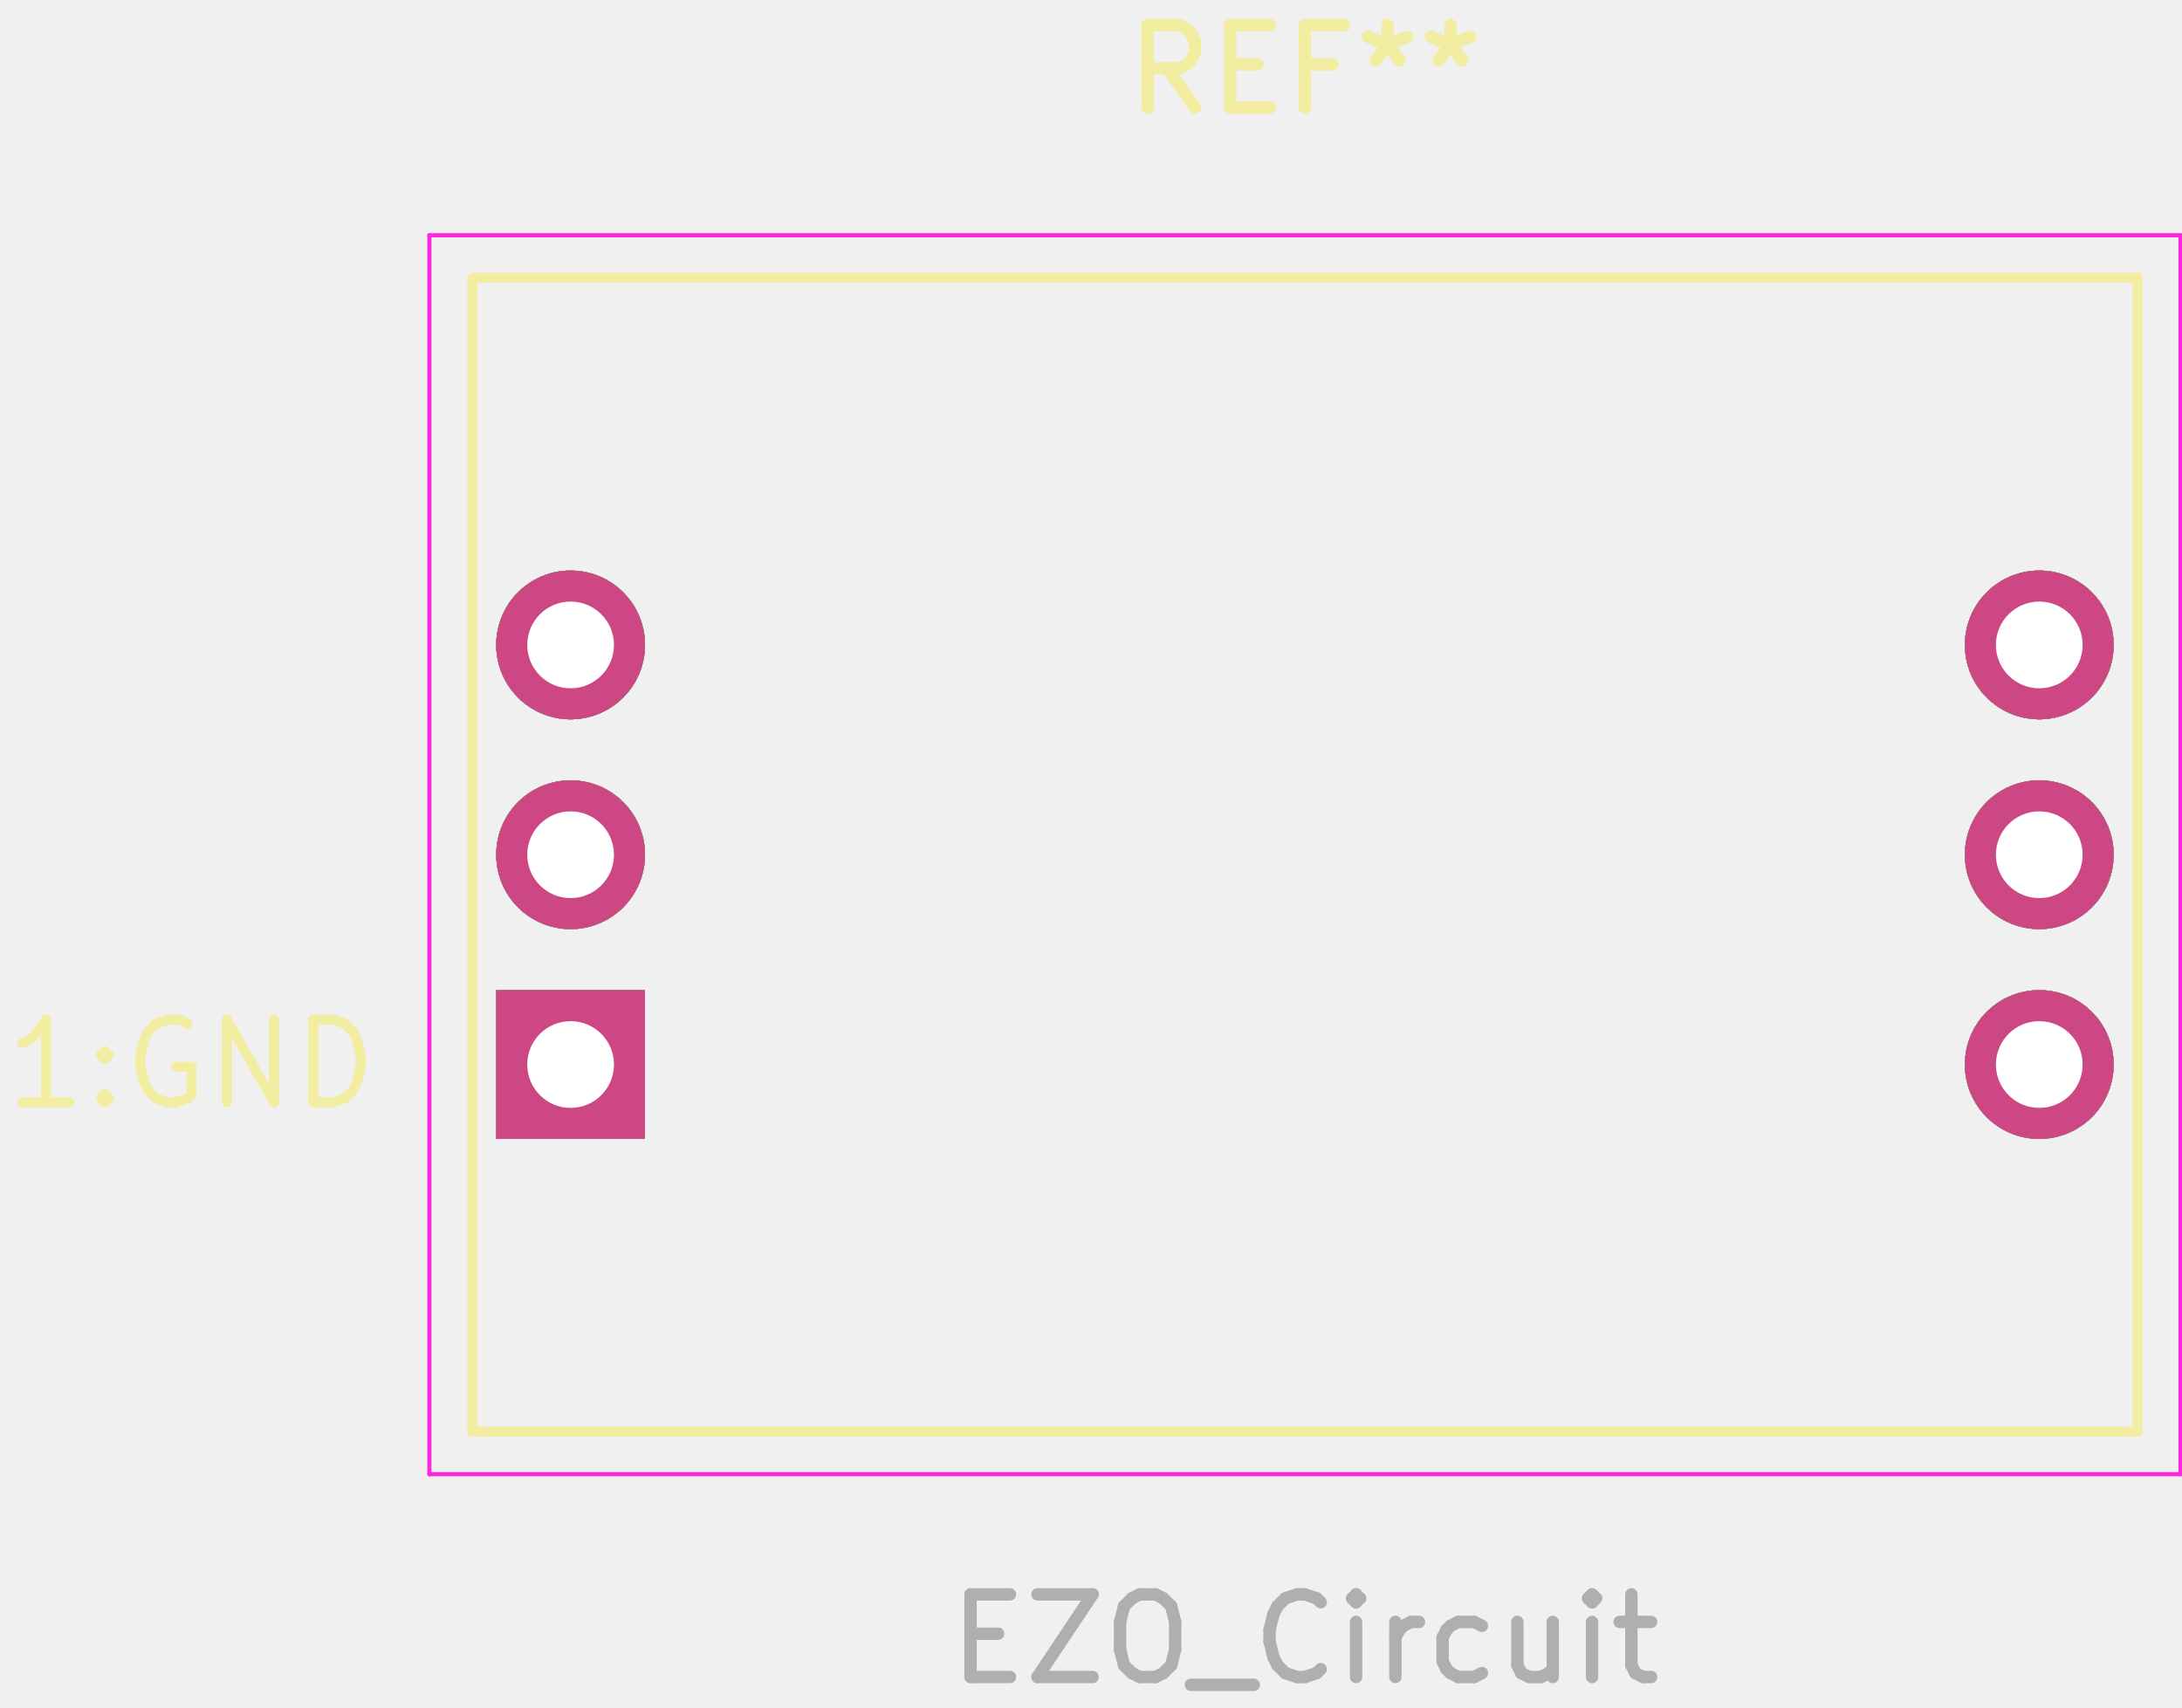
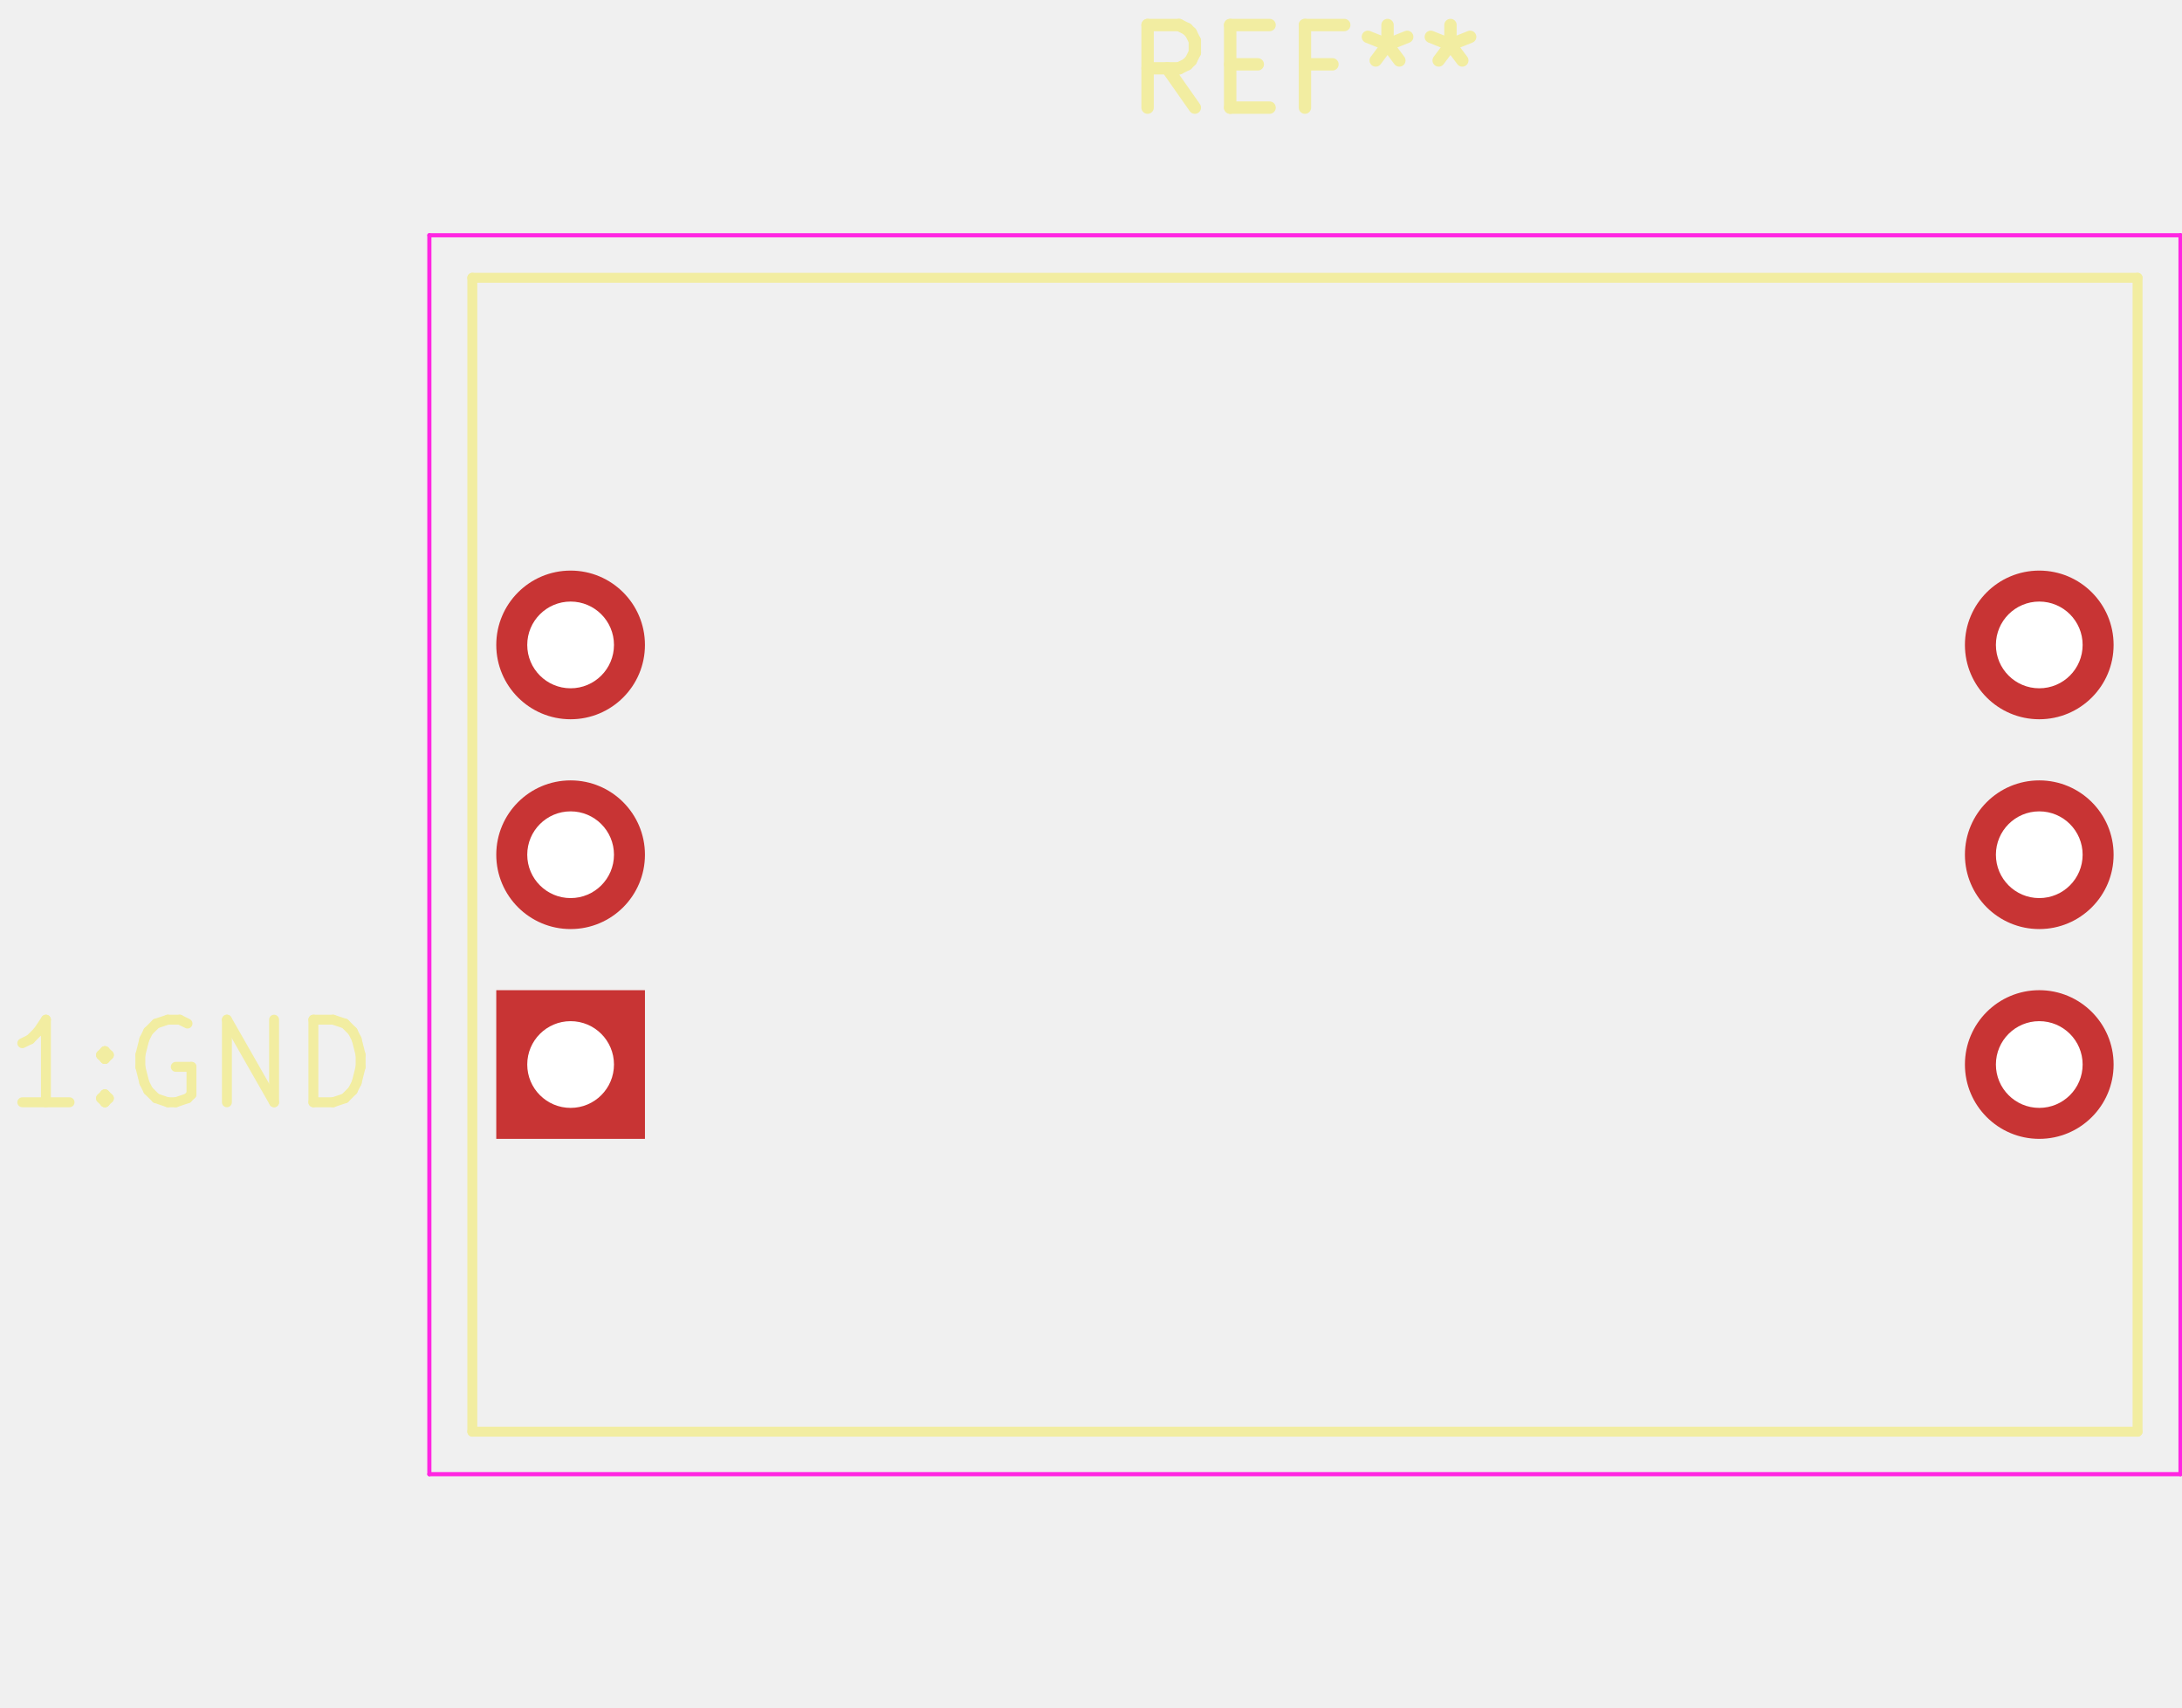
<svg xmlns="http://www.w3.org/2000/svg" version="1.1" width="26.416mm" height="20.676mm" viewBox="0 0 26.416 20.676">
  <g style="fill:#000000; fill-opacity:1;stroke:#000000; stroke-opacity:1; stroke-linecap:round; stroke-linejoin:round;" transform="translate(0 0) scale(1 1)">
-     <path style="fill:#4D7FC4; fill-opacity:1; stroke:none;fill-rule:evenodd;" d="M 6.008,13.788 6.008,11.988 7.808,11.988 7.808,13.788 Z" />
-   </g>
-   <g style="fill:#4D7FC4; fill-opacity:1; stroke:none;">
-     <circle cx="6.908" cy="10.348" r="0.9" />
-     <circle cx="6.908" cy="7.808" r="0.9" />
-     <circle cx="24.688" cy="12.888" r="0.9" />
-     <circle cx="24.688" cy="10.348" r="0.9" />
-     <circle cx="24.688" cy="7.808" r="0.9" />
-     <path style="fill:#02FFEE; fill-opacity:0.4; stroke:none;fill-rule:evenodd;" d="M 6.008,13.788 6.008,11.988 7.808,11.988 7.808,13.788 Z" />
-   </g>
-   <g style="fill:#02FFEE; fill-opacity:0.4; stroke:none;">
-     <circle cx="6.908" cy="10.348" r="0.9" />
-     <circle cx="6.908" cy="7.808" r="0.9" />
-     <circle cx="24.688" cy="12.888" r="0.9" />
-     <circle cx="24.688" cy="10.348" r="0.9" />
-     <circle cx="24.688" cy="7.808" r="0.9" />
-     <path style="fill:#F2EDA1; fill-opacity:1; stroke:none;fill-rule:evenodd;" d="M 6.008,13.788 6.008,11.988 7.808,11.988 7.808,13.788 Z" />
-   </g>
-   <g style="fill:#F2EDA1; fill-opacity:1; stroke:none;">
-     <circle cx="6.908" cy="10.348" r="0.9" />
-     <circle cx="6.908" cy="7.808" r="0.9" />
-     <circle cx="24.688" cy="12.888" r="0.9" />
-     <circle cx="24.688" cy="10.348" r="0.9" />
-     <circle cx="24.688" cy="7.808" r="0.9" />
-     <path style="fill:#E8B2A7; fill-opacity:1; stroke:none;fill-rule:evenodd;" d="M 6.008,13.788 6.008,11.988 7.808,11.988 7.808,13.788 Z" />
-   </g>
-   <g style="fill:#E8B2A7; fill-opacity:1; stroke:none;">
-     <circle cx="6.908" cy="10.348" r="0.9" />
-     <circle cx="6.908" cy="7.808" r="0.9" />
-     <circle cx="24.688" cy="12.888" r="0.9" />
-     <circle cx="24.688" cy="10.348" r="0.9" />
-     <circle cx="24.688" cy="7.808" r="0.9" />
-     <path style="fill:#28CCD9; fill-opacity:1; stroke:none;fill-rule:evenodd;" d="M 6.008,13.788 6.008,11.988 7.808,11.988 7.808,13.788 Z" />
-   </g>
-   <g style="fill:#28CCD9; fill-opacity:1; stroke:none;">
-     <circle cx="6.908" cy="10.348" r="0.9" />
-     <circle cx="6.908" cy="7.808" r="0.9" />
-     <circle cx="24.688" cy="12.888" r="0.9" />
-     <circle cx="24.688" cy="10.348" r="0.9" />
-     <circle cx="24.688" cy="7.808" r="0.9" />
-     <path style="fill:#A7A5C6; fill-opacity:1; stroke:none;fill-rule:evenodd;" d="M 6.008,13.788 6.008,11.988 7.808,11.988 7.808,13.788 Z" />
-   </g>
-   <g style="fill:#A7A5C6; fill-opacity:1; stroke:none;">
-     <circle cx="6.908" cy="10.348" r="0.9" />
-     <circle cx="6.908" cy="7.808" r="0.9" />
-     <circle cx="24.688" cy="12.888" r="0.9" />
-     <circle cx="24.688" cy="10.348" r="0.9" />
-     <circle cx="24.688" cy="7.808" r="0.9" />
-     <path style="fill:#F76F8E; fill-opacity:1; stroke:none;fill-rule:evenodd;" d="M 6.008,13.788 6.008,11.988 7.808,11.988 7.808,13.788 Z" />
-   </g>
-   <g style="fill:#F76F8E; fill-opacity:1; stroke:none;">
-     <circle cx="6.908" cy="10.348" r="0.9" />
-     <circle cx="6.908" cy="7.808" r="0.9" />
-     <circle cx="24.688" cy="12.888" r="0.9" />
-     <circle cx="24.688" cy="10.348" r="0.9" />
-     <circle cx="24.688" cy="7.808" r="0.9" />
-     <path style="fill:#5BC3EB; fill-opacity:1; stroke:none;fill-rule:evenodd;" d="M 6.008,13.788 6.008,11.988 7.808,11.988 7.808,13.788 Z" />
-   </g>
-   <g style="fill:#5BC3EB; fill-opacity:1; stroke:none;">
-     <circle cx="6.908" cy="10.348" r="0.9" />
-     <circle cx="6.908" cy="7.808" r="0.9" />
-     <circle cx="24.688" cy="12.888" r="0.9" />
-     <circle cx="24.688" cy="10.348" r="0.9" />
-     <circle cx="24.688" cy="7.808" r="0.9" />
-     <path style="fill:#ED7C33; fill-opacity:1; stroke:none;fill-rule:evenodd;" d="M 6.008,13.788 6.008,11.988 7.808,11.988 7.808,13.788 Z" />
-   </g>
-   <g style="fill:#ED7C33; fill-opacity:1; stroke:none;">
-     <circle cx="6.908" cy="10.348" r="0.9" />
-     <circle cx="6.908" cy="7.808" r="0.9" />
-     <circle cx="24.688" cy="12.888" r="0.9" />
-     <circle cx="24.688" cy="10.348" r="0.9" />
-     <circle cx="24.688" cy="7.808" r="0.9" />
-     <path style="fill:#F2EDA1; fill-opacity:1; stroke:none;fill-rule:evenodd;" d="M 6.008,13.788 6.008,11.988 7.808,11.988 7.808,13.788 Z" />
-   </g>
-   <g style="fill:#F2EDA1; fill-opacity:1; stroke:none;">
-     <circle cx="6.908" cy="10.348" r="0.9" />
-     <circle cx="6.908" cy="7.808" r="0.9" />
-     <circle cx="24.688" cy="12.888" r="0.9" />
-     <circle cx="24.688" cy="10.348" r="0.9" />
-     <circle cx="24.688" cy="7.808" r="0.9" />
-     <path style="fill:#E8B2A7; fill-opacity:1; stroke:none;fill-rule:evenodd;" d="M 6.008,13.788 6.008,11.988 7.808,11.988 7.808,13.788 Z" />
-   </g>
-   <g style="fill:#E8B2A7; fill-opacity:1; stroke:none;">
-     <circle cx="6.908" cy="10.348" r="0.9" />
-     <circle cx="6.908" cy="7.808" r="0.9" />
-     <circle cx="24.688" cy="12.888" r="0.9" />
-     <circle cx="24.688" cy="10.348" r="0.9" />
-     <circle cx="24.688" cy="7.808" r="0.9" />
-     <path style="fill:#28CCD9; fill-opacity:1; stroke:none;fill-rule:evenodd;" d="M 6.008,13.788 6.008,11.988 7.808,11.988 7.808,13.788 Z" />
-   </g>
-   <g style="fill:#28CCD9; fill-opacity:1; stroke:none;">
-     <circle cx="6.908" cy="10.348" r="0.9" />
-     <circle cx="6.908" cy="7.808" r="0.9" />
-     <circle cx="24.688" cy="12.888" r="0.9" />
-     <circle cx="24.688" cy="10.348" r="0.9" />
-     <circle cx="24.688" cy="7.808" r="0.9" />
-     <path style="fill:#A7A5C6; fill-opacity:1; stroke:none;fill-rule:evenodd;" d="M 6.008,13.788 6.008,11.988 7.808,11.988 7.808,13.788 Z" />
-   </g>
-   <g style="fill:#A7A5C6; fill-opacity:1; stroke:none;">
-     <circle cx="6.908" cy="10.348" r="0.9" />
-     <circle cx="6.908" cy="7.808" r="0.9" />
-     <circle cx="24.688" cy="12.888" r="0.9" />
-     <circle cx="24.688" cy="10.348" r="0.9" />
-     <circle cx="24.688" cy="7.808" r="0.9" />
-     <path style="fill:#F76F8E; fill-opacity:1; stroke:none;fill-rule:evenodd;" d="M 6.008,13.788 6.008,11.988 7.808,11.988 7.808,13.788 Z" />
-   </g>
-   <g style="fill:#F76F8E; fill-opacity:1; stroke:none;">
-     <circle cx="6.908" cy="10.348" r="0.9" />
-     <circle cx="6.908" cy="7.808" r="0.9" />
-     <circle cx="24.688" cy="12.888" r="0.9" />
-     <circle cx="24.688" cy="10.348" r="0.9" />
-     <circle cx="24.688" cy="7.808" r="0.9" />
-     <path style="fill:#5BC3EB; fill-opacity:1; stroke:none;fill-rule:evenodd;" d="M 6.008,13.788 6.008,11.988 7.808,11.988 7.808,13.788 Z" />
-   </g>
-   <g style="fill:#5BC3EB; fill-opacity:1; stroke:none;">
-     <circle cx="6.908" cy="10.348" r="0.9" />
-     <circle cx="6.908" cy="7.808" r="0.9" />
-     <circle cx="24.688" cy="12.888" r="0.9" />
-     <circle cx="24.688" cy="10.348" r="0.9" />
-     <circle cx="24.688" cy="7.808" r="0.9" />
-     <path style="fill:#ED7C33; fill-opacity:1; stroke:none;fill-rule:evenodd;" d="M 6.008,13.788 6.008,11.988 7.808,11.988 7.808,13.788 Z" />
-   </g>
-   <g style="fill:#ED7C33; fill-opacity:1; stroke:none;">
-     <circle cx="6.908" cy="10.348" r="0.9" />
-     <circle cx="6.908" cy="7.808" r="0.9" />
-     <circle cx="24.688" cy="12.888" r="0.9" />
-     <circle cx="24.688" cy="10.348" r="0.9" />
-     <circle cx="24.688" cy="7.808" r="0.9" />
-     <path style="fill:#F2EDA1; fill-opacity:1; stroke:none;fill-rule:evenodd;" d="M 6.008,13.788 6.008,11.988 7.808,11.988 7.808,13.788 Z" />
-   </g>
-   <g style="fill:#F2EDA1; fill-opacity:1; stroke:none;">
-     <circle cx="6.908" cy="10.348" r="0.9" />
-     <circle cx="6.908" cy="7.808" r="0.9" />
-     <circle cx="24.688" cy="12.888" r="0.9" />
-     <circle cx="24.688" cy="10.348" r="0.9" />
-     <circle cx="24.688" cy="7.808" r="0.9" />
-     <path style="fill:#E8B2A7; fill-opacity:1; stroke:none;fill-rule:evenodd;" d="M 6.008,13.788 6.008,11.988 7.808,11.988 7.808,13.788 Z" />
-   </g>
-   <g style="fill:#E8B2A7; fill-opacity:1; stroke:none;">
-     <circle cx="6.908" cy="10.348" r="0.9" />
-     <circle cx="6.908" cy="7.808" r="0.9" />
-     <circle cx="24.688" cy="12.888" r="0.9" />
-     <circle cx="24.688" cy="10.348" r="0.9" />
-     <circle cx="24.688" cy="7.808" r="0.9" />
-     <path style="fill:#28CCD9; fill-opacity:1; stroke:none;fill-rule:evenodd;" d="M 6.008,13.788 6.008,11.988 7.808,11.988 7.808,13.788 Z" />
-   </g>
-   <g style="fill:#28CCD9; fill-opacity:1; stroke:none;">
-     <circle cx="6.908" cy="10.348" r="0.9" />
-     <circle cx="6.908" cy="7.808" r="0.9" />
-     <circle cx="24.688" cy="12.888" r="0.9" />
-     <circle cx="24.688" cy="10.348" r="0.9" />
-     <circle cx="24.688" cy="7.808" r="0.9" />
-     <path style="fill:#A7A5C6; fill-opacity:1; stroke:none;fill-rule:evenodd;" d="M 6.008,13.788 6.008,11.988 7.808,11.988 7.808,13.788 Z" />
-   </g>
-   <g style="fill:#A7A5C6; fill-opacity:1; stroke:none;">
-     <circle cx="6.908" cy="10.348" r="0.9" />
-     <circle cx="6.908" cy="7.808" r="0.9" />
-     <circle cx="24.688" cy="12.888" r="0.9" />
-     <circle cx="24.688" cy="10.348" r="0.9" />
-     <circle cx="24.688" cy="7.808" r="0.9" />
-     <path style="fill:#F76F8E; fill-opacity:1; stroke:none;fill-rule:evenodd;" d="M 6.008,13.788 6.008,11.988 7.808,11.988 7.808,13.788 Z" />
-   </g>
-   <g style="fill:#F76F8E; fill-opacity:1; stroke:none;">
-     <circle cx="6.908" cy="10.348" r="0.9" />
-     <circle cx="6.908" cy="7.808" r="0.9" />
-     <circle cx="24.688" cy="12.888" r="0.9" />
-     <circle cx="24.688" cy="10.348" r="0.9" />
-     <circle cx="24.688" cy="7.808" r="0.9" />
-     <path style="fill:#5BC3EB; fill-opacity:1; stroke:none;fill-rule:evenodd;" d="M 6.008,13.788 6.008,11.988 7.808,11.988 7.808,13.788 Z" />
-   </g>
-   <g style="fill:#5BC3EB; fill-opacity:1; stroke:none;">
-     <circle cx="6.908" cy="10.348" r="0.9" />
-     <circle cx="6.908" cy="7.808" r="0.9" />
-     <circle cx="24.688" cy="12.888" r="0.9" />
-     <circle cx="24.688" cy="10.348" r="0.9" />
-     <circle cx="24.688" cy="7.808" r="0.9" />
-     <path style="fill:#ED7C33; fill-opacity:1; stroke:none;fill-rule:evenodd;" d="M 6.008,13.788 6.008,11.988 7.808,11.988 7.808,13.788 Z" />
-   </g>
-   <g style="fill:#ED7C33; fill-opacity:1; stroke:none;">
-     <circle cx="6.908" cy="10.348" r="0.9" />
-     <circle cx="6.908" cy="7.808" r="0.9" />
-     <circle cx="24.688" cy="12.888" r="0.9" />
-     <circle cx="24.688" cy="10.348" r="0.9" />
-     <circle cx="24.688" cy="7.808" r="0.9" />
-     <path style="fill:#8DCB81; fill-opacity:1; stroke:none;fill-rule:evenodd;" d="M 6.008,13.788 6.008,11.988 7.808,11.988 7.808,13.788 Z" />
-   </g>
-   <g style="fill:#8DCB81; fill-opacity:1; stroke:none;">
-     <circle cx="6.908" cy="10.348" r="0.9" />
-     <circle cx="6.908" cy="7.808" r="0.9" />
-     <circle cx="24.688" cy="12.888" r="0.9" />
-     <circle cx="24.688" cy="10.348" r="0.9" />
-     <circle cx="24.688" cy="7.808" r="0.9" />
-     <path style="fill:#F2EDA1; fill-opacity:1; stroke:none;fill-rule:evenodd;" d="M 6.008,13.788 6.008,11.988 7.808,11.988 7.808,13.788 Z" />
-   </g>
-   <g style="fill:#F2EDA1; fill-opacity:1; stroke:none;">
-     <circle cx="6.908" cy="10.348" r="0.9" />
-     <circle cx="6.908" cy="7.808" r="0.9" />
-     <circle cx="24.688" cy="12.888" r="0.9" />
-     <circle cx="24.688" cy="10.348" r="0.9" />
-     <circle cx="24.688" cy="7.808" r="0.9" />
-     <path style="fill:#E8B2A7; fill-opacity:1; stroke:none;fill-rule:evenodd;" d="M 6.008,13.788 6.008,11.988 7.808,11.988 7.808,13.788 Z" />
-   </g>
-   <g style="fill:#E8B2A7; fill-opacity:1; stroke:none;">
-     <circle cx="6.908" cy="10.348" r="0.9" />
-     <circle cx="6.908" cy="7.808" r="0.9" />
-     <circle cx="24.688" cy="12.888" r="0.9" />
-     <circle cx="24.688" cy="10.348" r="0.9" />
-     <circle cx="24.688" cy="7.808" r="0.9" />
-     <path style="fill:#28CCD9; fill-opacity:1; stroke:none;fill-rule:evenodd;" d="M 6.008,13.788 6.008,11.988 7.808,11.988 7.808,13.788 Z" />
-   </g>
-   <g style="fill:#28CCD9; fill-opacity:1; stroke:none;">
-     <circle cx="6.908" cy="10.348" r="0.9" />
-     <circle cx="6.908" cy="7.808" r="0.9" />
-     <circle cx="24.688" cy="12.888" r="0.9" />
-     <circle cx="24.688" cy="10.348" r="0.9" />
-     <circle cx="24.688" cy="7.808" r="0.9" />
-     <path style="fill:#A7A5C6; fill-opacity:1; stroke:none;fill-rule:evenodd;" d="M 6.008,13.788 6.008,11.988 7.808,11.988 7.808,13.788 Z" />
-   </g>
-   <g style="fill:#A7A5C6; fill-opacity:1; stroke:none;">
-     <circle cx="6.908" cy="10.348" r="0.9" />
-     <circle cx="6.908" cy="7.808" r="0.9" />
-     <circle cx="24.688" cy="12.888" r="0.9" />
-     <circle cx="24.688" cy="10.348" r="0.9" />
-     <circle cx="24.688" cy="7.808" r="0.9" />
-     <path style="fill:#DB628B; fill-opacity:1; stroke:none;fill-rule:evenodd;" d="M 6.008,13.788 6.008,11.988 7.808,11.988 7.808,13.788 Z" />
-   </g>
-   <g style="fill:#DB628B; fill-opacity:1; stroke:none;">
-     <circle cx="6.908" cy="10.348" r="0.9" />
-     <circle cx="6.908" cy="7.808" r="0.9" />
-     <circle cx="24.688" cy="12.888" r="0.9" />
-     <circle cx="24.688" cy="10.348" r="0.9" />
-     <circle cx="24.688" cy="7.808" r="0.9" />
-     <path style="fill:#4FCBCB; fill-opacity:1; stroke:none;fill-rule:evenodd;" d="M 6.008,13.788 6.008,11.988 7.808,11.988 7.808,13.788 Z" />
-   </g>
-   <g style="fill:#4FCBCB; fill-opacity:1; stroke:none;">
-     <circle cx="6.908" cy="10.348" r="0.9" />
-     <circle cx="6.908" cy="7.808" r="0.9" />
-     <circle cx="24.688" cy="12.888" r="0.9" />
-     <circle cx="24.688" cy="10.348" r="0.9" />
-     <circle cx="24.688" cy="7.808" r="0.9" />
-     <path style="fill:#CE7D2C; fill-opacity:1; stroke:none;fill-rule:evenodd;" d="M 6.008,13.788 6.008,11.988 7.808,11.988 7.808,13.788 Z" />
-   </g>
-   <g style="fill:#CE7D2C; fill-opacity:1; stroke:none;">
-     <circle cx="6.908" cy="10.348" r="0.9" />
-     <circle cx="6.908" cy="7.808" r="0.9" />
-     <circle cx="24.688" cy="12.888" r="0.9" />
-     <circle cx="24.688" cy="10.348" r="0.9" />
-     <circle cx="24.688" cy="7.808" r="0.9" />
-     <path style="fill:#7FC87F; fill-opacity:1; stroke:none;fill-rule:evenodd;" d="M 6.008,13.788 6.008,11.988 7.808,11.988 7.808,13.788 Z" />
-   </g>
-   <g style="fill:#7FC87F; fill-opacity:1; stroke:none;">
-     <circle cx="6.908" cy="10.348" r="0.9" />
-     <circle cx="6.908" cy="7.808" r="0.9" />
-     <circle cx="24.688" cy="12.888" r="0.9" />
-     <circle cx="24.688" cy="10.348" r="0.9" />
-     <circle cx="24.688" cy="7.808" r="0.9" />
    <path style="fill:#C83434; fill-opacity:1; stroke:none;fill-rule:evenodd;" d="M 6.008,13.788 6.008,11.988 7.808,11.988 7.808,13.788 Z" />
  </g>
  <g style="fill:#C83434; fill-opacity:1; stroke:none;">
-     <circle cx="6.908" cy="10.348" r="0.9" />
-     <circle cx="6.908" cy="7.808" r="0.9" />
-     <circle cx="24.688" cy="12.888" r="0.9" />
-     <circle cx="24.688" cy="10.348" r="0.9" />
-     <circle cx="24.688" cy="7.808" r="0.9" />
-     <path style="fill:#D864FF; fill-opacity:0.4; stroke:none;fill-rule:evenodd;" d="M 6.008,13.788 6.008,11.988 7.808,11.988 7.808,13.788 Z" />
-   </g>
-   <g style="fill:#D864FF; fill-opacity:0.4; stroke:none;">
    <circle cx="6.908" cy="10.348" r="0.9" />
    <circle cx="6.908" cy="7.808" r="0.9" />
    <circle cx="24.688" cy="12.888" r="0.9" />
    <circle cx="24.688" cy="10.348" r="0.9" />
    <circle cx="24.688" cy="7.808" r="0.9" />
  </g>
  <g style="fill:none;  stroke:#F2EDA1; stroke-width:0.15; stroke-opacity:1;  stroke-linecap:round; stroke-linejoin:round;">
    <text x="15.798" y="1.348" textLength="4.536" font-size="1.333" lengthAdjust="spacingAndGlyphs" text-anchor="middle" opacity="0" stroke-opacity="0">REF**</text>
    <g class="stroked-text">
      <path d="M14.465 1.303 L14.131 0.827 " />
      <path d="M13.893 1.303 L13.893 0.303 " />
      <path d="M13.893 0.303 L14.274 0.303 " />
      <path d="M14.274 0.303 L14.37 0.351 " />
      <path d="M14.37 0.351 L14.417 0.398 " />
      <path d="M14.417 0.398 L14.465 0.494 " />
      <path d="M14.465 0.494 L14.465 0.636 " />
      <path d="M14.465 0.636 L14.417 0.732 " />
      <path d="M14.417 0.732 L14.37 0.779 " />
      <path d="M14.37 0.779 L14.274 0.827 " />
      <path d="M14.274 0.827 L13.893 0.827 " />
      <path d="M14.893 0.779 L15.227 0.779 " />
      <path d="M15.37 1.303 L14.893 1.303 " />
      <path d="M14.893 1.303 L14.893 0.303 " />
      <path d="M14.893 0.303 L15.37 0.303 " />
      <path d="M16.131 0.779 L15.798 0.779 " />
      <path d="M15.798 1.303 L15.798 0.303 " />
      <path d="M15.798 0.303 L16.274 0.303 " />
      <path d="M16.798 0.303 L16.798 0.541 " />
      <path d="M16.56 0.446 L16.798 0.541 " />
      <path d="M16.798 0.541 L17.036 0.446 " />
      <path d="M16.655 0.732 L16.798 0.541 " />
      <path d="M16.798 0.541 L16.941 0.732 " />
      <path d="M17.56 0.303 L17.56 0.541 " />
      <path d="M17.322 0.446 L17.56 0.541 " />
      <path d="M17.56 0.541 L17.798 0.446 " />
      <path d="M17.417 0.732 L17.56 0.541 " />
      <path d="M17.56 0.541 L17.703 0.732 " />
    </g>
  </g>
  <g style="fill:none;  stroke:#F2EDA1; stroke-width:0.12; stroke-opacity:1;  stroke-linecap:round; stroke-linejoin:round;">
    <text x="2.318" y="13.388" textLength="4.636" font-size="1.333" lengthAdjust="spacingAndGlyphs" text-anchor="middle" opacity="0" stroke-opacity="0">1:GND</text>
    <g class="stroked-text">
      <path d="M0.842 13.345 L0.27 13.345 " />
      <path d="M0.556 13.345 L0.556 12.345 " />
      <path d="M0.556 12.345 L0.461 12.487 " />
      <path d="M0.461 12.487 L0.366 12.583 " />
      <path d="M0.366 12.583 L0.27 12.63 " />
      <path d="M1.27 13.249 L1.318 13.297 " />
      <path d="M1.318 13.297 L1.27 13.345 " />
      <path d="M1.27 13.345 L1.223 13.297 " />
      <path d="M1.223 13.297 L1.27 13.249 " />
      <path d="M1.27 13.249 L1.27 13.345 " />
      <path d="M1.27 12.726 L1.318 12.773 " />
      <path d="M1.318 12.773 L1.27 12.821 " />
      <path d="M1.27 12.821 L1.223 12.773 " />
      <path d="M1.223 12.773 L1.27 12.726 " />
      <path d="M1.27 12.726 L1.27 12.821 " />
      <path d="M2.27 12.392 L2.175 12.345 " />
      <path d="M2.175 12.345 L2.032 12.345 " />
      <path d="M2.032 12.345 L1.89 12.392 " />
      <path d="M1.89 12.392 L1.794 12.487 " />
      <path d="M1.794 12.487 L1.747 12.583 " />
      <path d="M1.747 12.583 L1.699 12.773 " />
      <path d="M1.699 12.773 L1.699 12.916 " />
      <path d="M1.699 12.916 L1.747 13.107 " />
      <path d="M1.747 13.107 L1.794 13.202 " />
      <path d="M1.794 13.202 L1.89 13.297 " />
      <path d="M1.89 13.297 L2.032 13.345 " />
      <path d="M2.032 13.345 L2.128 13.345 " />
      <path d="M2.128 13.345 L2.27 13.297 " />
      <path d="M2.27 13.297 L2.318 13.249 " />
      <path d="M2.318 13.249 L2.318 12.916 " />
      <path d="M2.318 12.916 L2.128 12.916 " />
      <path d="M2.747 13.345 L2.747 12.345 " />
      <path d="M2.747 12.345 L3.318 13.345 " />
      <path d="M3.318 13.345 L3.318 12.345 " />
      <path d="M3.794 13.345 L3.794 12.345 " />
      <path d="M3.794 12.345 L4.032 12.345 " />
      <path d="M4.032 12.345 L4.175 12.392 " />
      <path d="M4.175 12.392 L4.27 12.487 " />
      <path d="M4.27 12.487 L4.318 12.583 " />
      <path d="M4.318 12.583 L4.366 12.773 " />
      <path d="M4.366 12.773 L4.366 12.916 " />
      <path d="M4.366 12.916 L4.318 13.107 " />
      <path d="M4.318 13.107 L4.27 13.202 " />
      <path d="M4.27 13.202 L4.175 13.297 " />
      <path d="M4.175 13.297 L4.032 13.345 " />
      <path d="M4.032 13.345 L3.794 13.345 " />
    </g>
    <path d="M5.718 3.363 L25.878 3.363 " />
    <path d="M25.878 3.363 L25.878 17.333 " />
    <path d="M25.878 17.333 L5.718 17.333 " />
    <path d="M5.718 17.333 L5.718 3.363 " />
  </g>
  <g style="fill:none;  stroke:#FF26E2; stroke-width:0.05; stroke-opacity:1;  stroke-linecap:round; stroke-linejoin:round;">
    <path d="M5.198 2.848 L26.398 2.848 " />
    <path d="M26.398 2.848 L26.398 17.848 " />
    <path d="M26.398 17.848 L5.198 17.848 " />
    <path d="M5.198 17.848 L5.198 2.848 " />
  </g>
-   <g style="fill:none;  stroke:#AFAFAF; stroke-width:0.15; stroke-opacity:1;  stroke-linecap:round; stroke-linejoin:round;">
-     <text x="15.798" y="20.348" textLength="8.821" font-size="1.333" lengthAdjust="spacingAndGlyphs" text-anchor="middle" opacity="0" stroke-opacity="0">EZO_Circuit</text>
-     <g class="stroked-text">
-       <path d="M11.75 19.779 L12.084 19.779 " />
-       <path d="M12.227 20.303 L11.75 20.303 " />
-       <path d="M11.75 20.303 L11.75 19.303 " />
-       <path d="M11.75 19.303 L12.227 19.303 " />
-       <path d="M12.56 19.303 L13.227 19.303 " />
-       <path d="M13.227 19.303 L12.56 20.303 " />
-       <path d="M12.56 20.303 L13.227 20.303 " />
-       <path d="M13.798 19.303 L13.989 19.303 " />
-       <path d="M13.989 19.303 L14.084 19.351 " />
-       <path d="M14.084 19.351 L14.179 19.446 " />
-       <path d="M14.179 19.446 L14.227 19.636 " />
-       <path d="M14.227 19.636 L14.227 19.97 " />
-       <path d="M14.227 19.97 L14.179 20.16 " />
-       <path d="M14.179 20.16 L14.084 20.255 " />
-       <path d="M14.084 20.255 L13.989 20.303 " />
-       <path d="M13.989 20.303 L13.798 20.303 " />
-       <path d="M13.798 20.303 L13.703 20.255 " />
-       <path d="M13.703 20.255 L13.608 20.16 " />
-       <path d="M13.608 20.16 L13.56 19.97 " />
-       <path d="M13.56 19.97 L13.56 19.636 " />
-       <path d="M13.56 19.636 L13.608 19.446 " />
-       <path d="M13.608 19.446 L13.703 19.351 " />
-       <path d="M13.703 19.351 L13.798 19.303 " />
-       <path d="M14.417 20.398 L15.179 20.398 " />
-       <path d="M15.989 20.208 L15.941 20.255 " />
-       <path d="M15.941 20.255 L15.798 20.303 " />
-       <path d="M15.798 20.303 L15.703 20.303 " />
-       <path d="M15.703 20.303 L15.56 20.255 " />
-       <path d="M15.56 20.255 L15.465 20.16 " />
-       <path d="M15.465 20.16 L15.417 20.065 " />
-       <path d="M15.417 20.065 L15.37 19.874 " />
-       <path d="M15.37 19.874 L15.37 19.732 " />
-       <path d="M15.37 19.732 L15.417 19.541 " />
-       <path d="M15.417 19.541 L15.465 19.446 " />
-       <path d="M15.465 19.446 L15.56 19.351 " />
-       <path d="M15.56 19.351 L15.703 19.303 " />
-       <path d="M15.703 19.303 L15.798 19.303 " />
-       <path d="M15.798 19.303 L15.941 19.351 " />
-       <path d="M15.941 19.351 L15.989 19.398 " />
-       <path d="M16.417 20.303 L16.417 19.636 " />
-       <path d="M16.417 19.303 L16.37 19.351 " />
-       <path d="M16.37 19.351 L16.417 19.398 " />
-       <path d="M16.417 19.398 L16.465 19.351 " />
-       <path d="M16.465 19.351 L16.417 19.303 " />
-       <path d="M16.417 19.303 L16.417 19.398 " />
-       <path d="M16.893 20.303 L16.893 19.636 " />
-       <path d="M16.893 19.827 L16.941 19.732 " />
-       <path d="M16.941 19.732 L16.989 19.684 " />
-       <path d="M16.989 19.684 L17.084 19.636 " />
-       <path d="M17.084 19.636 L17.179 19.636 " />
-       <path d="M17.941 20.255 L17.846 20.303 " />
-       <path d="M17.846 20.303 L17.655 20.303 " />
-       <path d="M17.655 20.303 L17.56 20.255 " />
-       <path d="M17.56 20.255 L17.512 20.208 " />
-       <path d="M17.512 20.208 L17.465 20.113 " />
-       <path d="M17.465 20.113 L17.465 19.827 " />
-       <path d="M17.465 19.827 L17.512 19.732 " />
-       <path d="M17.512 19.732 L17.56 19.684 " />
-       <path d="M17.56 19.684 L17.655 19.636 " />
-       <path d="M17.655 19.636 L17.846 19.636 " />
-       <path d="M17.846 19.636 L17.941 19.684 " />
-       <path d="M18.798 19.636 L18.798 20.303 " />
-       <path d="M18.37 19.636 L18.37 20.16 " />
-       <path d="M18.37 20.16 L18.417 20.255 " />
-       <path d="M18.417 20.255 L18.512 20.303 " />
-       <path d="M18.512 20.303 L18.655 20.303 " />
-       <path d="M18.655 20.303 L18.75 20.255 " />
-       <path d="M18.75 20.255 L18.798 20.208 " />
-       <path d="M19.274 20.303 L19.274 19.636 " />
-       <path d="M19.274 19.303 L19.227 19.351 " />
-       <path d="M19.227 19.351 L19.274 19.398 " />
-       <path d="M19.274 19.398 L19.322 19.351 " />
-       <path d="M19.322 19.351 L19.274 19.303 " />
-       <path d="M19.274 19.303 L19.274 19.398 " />
-       <path d="M19.608 19.636 L19.989 19.636 " />
-       <path d="M19.75 19.303 L19.75 20.16 " />
-       <path d="M19.75 20.16 L19.798 20.255 " />
-       <path d="M19.798 20.255 L19.893 20.303 " />
-       <path d="M19.893 20.303 L19.989 20.303 " />
-     </g>
-   </g>
  <g style="fill:#FFFFFF; fill-opacity:1; stroke:none;">
    <circle cx="6.908" cy="12.888" r="0.525" />
  </g>
  <g style="fill:#FFFFFF; fill-opacity:1; stroke:none;">
    <circle cx="6.908" cy="10.348" r="0.525" />
  </g>
  <g style="fill:#FFFFFF; fill-opacity:1; stroke:none;">
    <circle cx="6.908" cy="7.808" r="0.525" />
  </g>
  <g style="fill:#FFFFFF; fill-opacity:1; stroke:none;">
    <circle cx="24.688" cy="12.888" r="0.525" />
  </g>
  <g style="fill:#FFFFFF; fill-opacity:1; stroke:none;">
    <circle cx="24.688" cy="10.348" r="0.525" />
  </g>
  <g style="fill:#FFFFFF; fill-opacity:1; stroke:none;">
    <circle cx="24.688" cy="7.808" r="0.525" />
  </g>
</svg>
